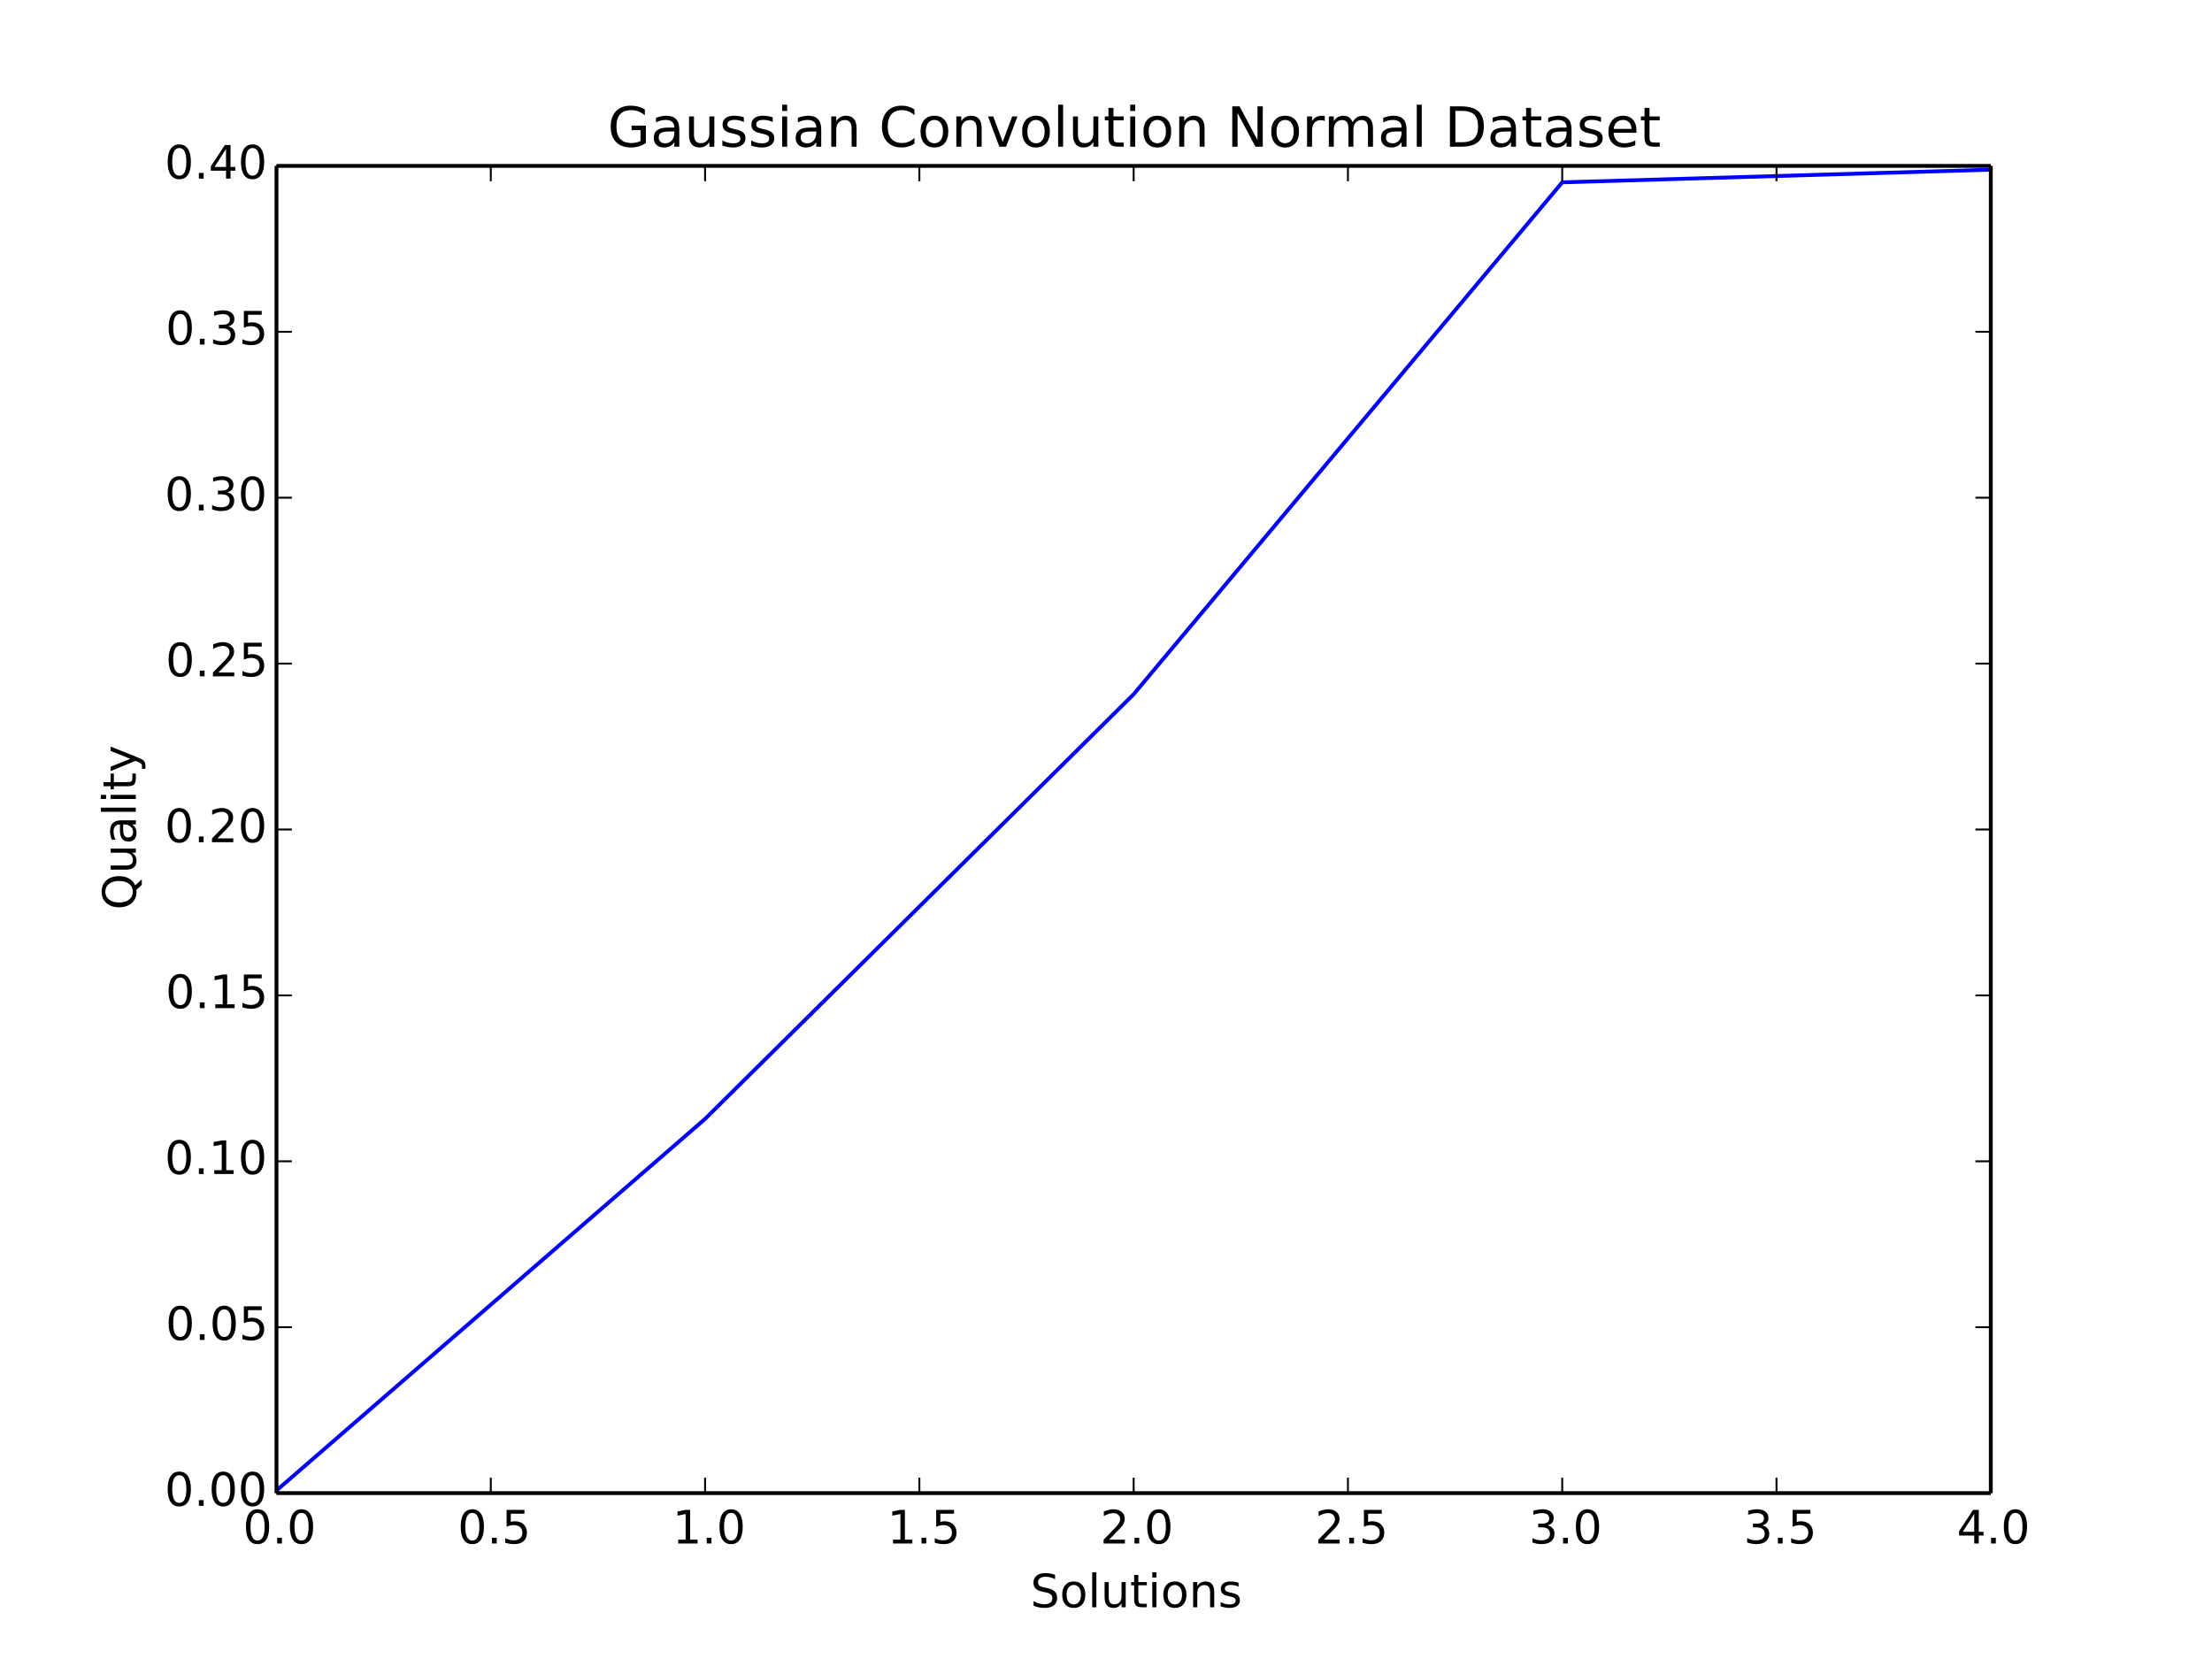
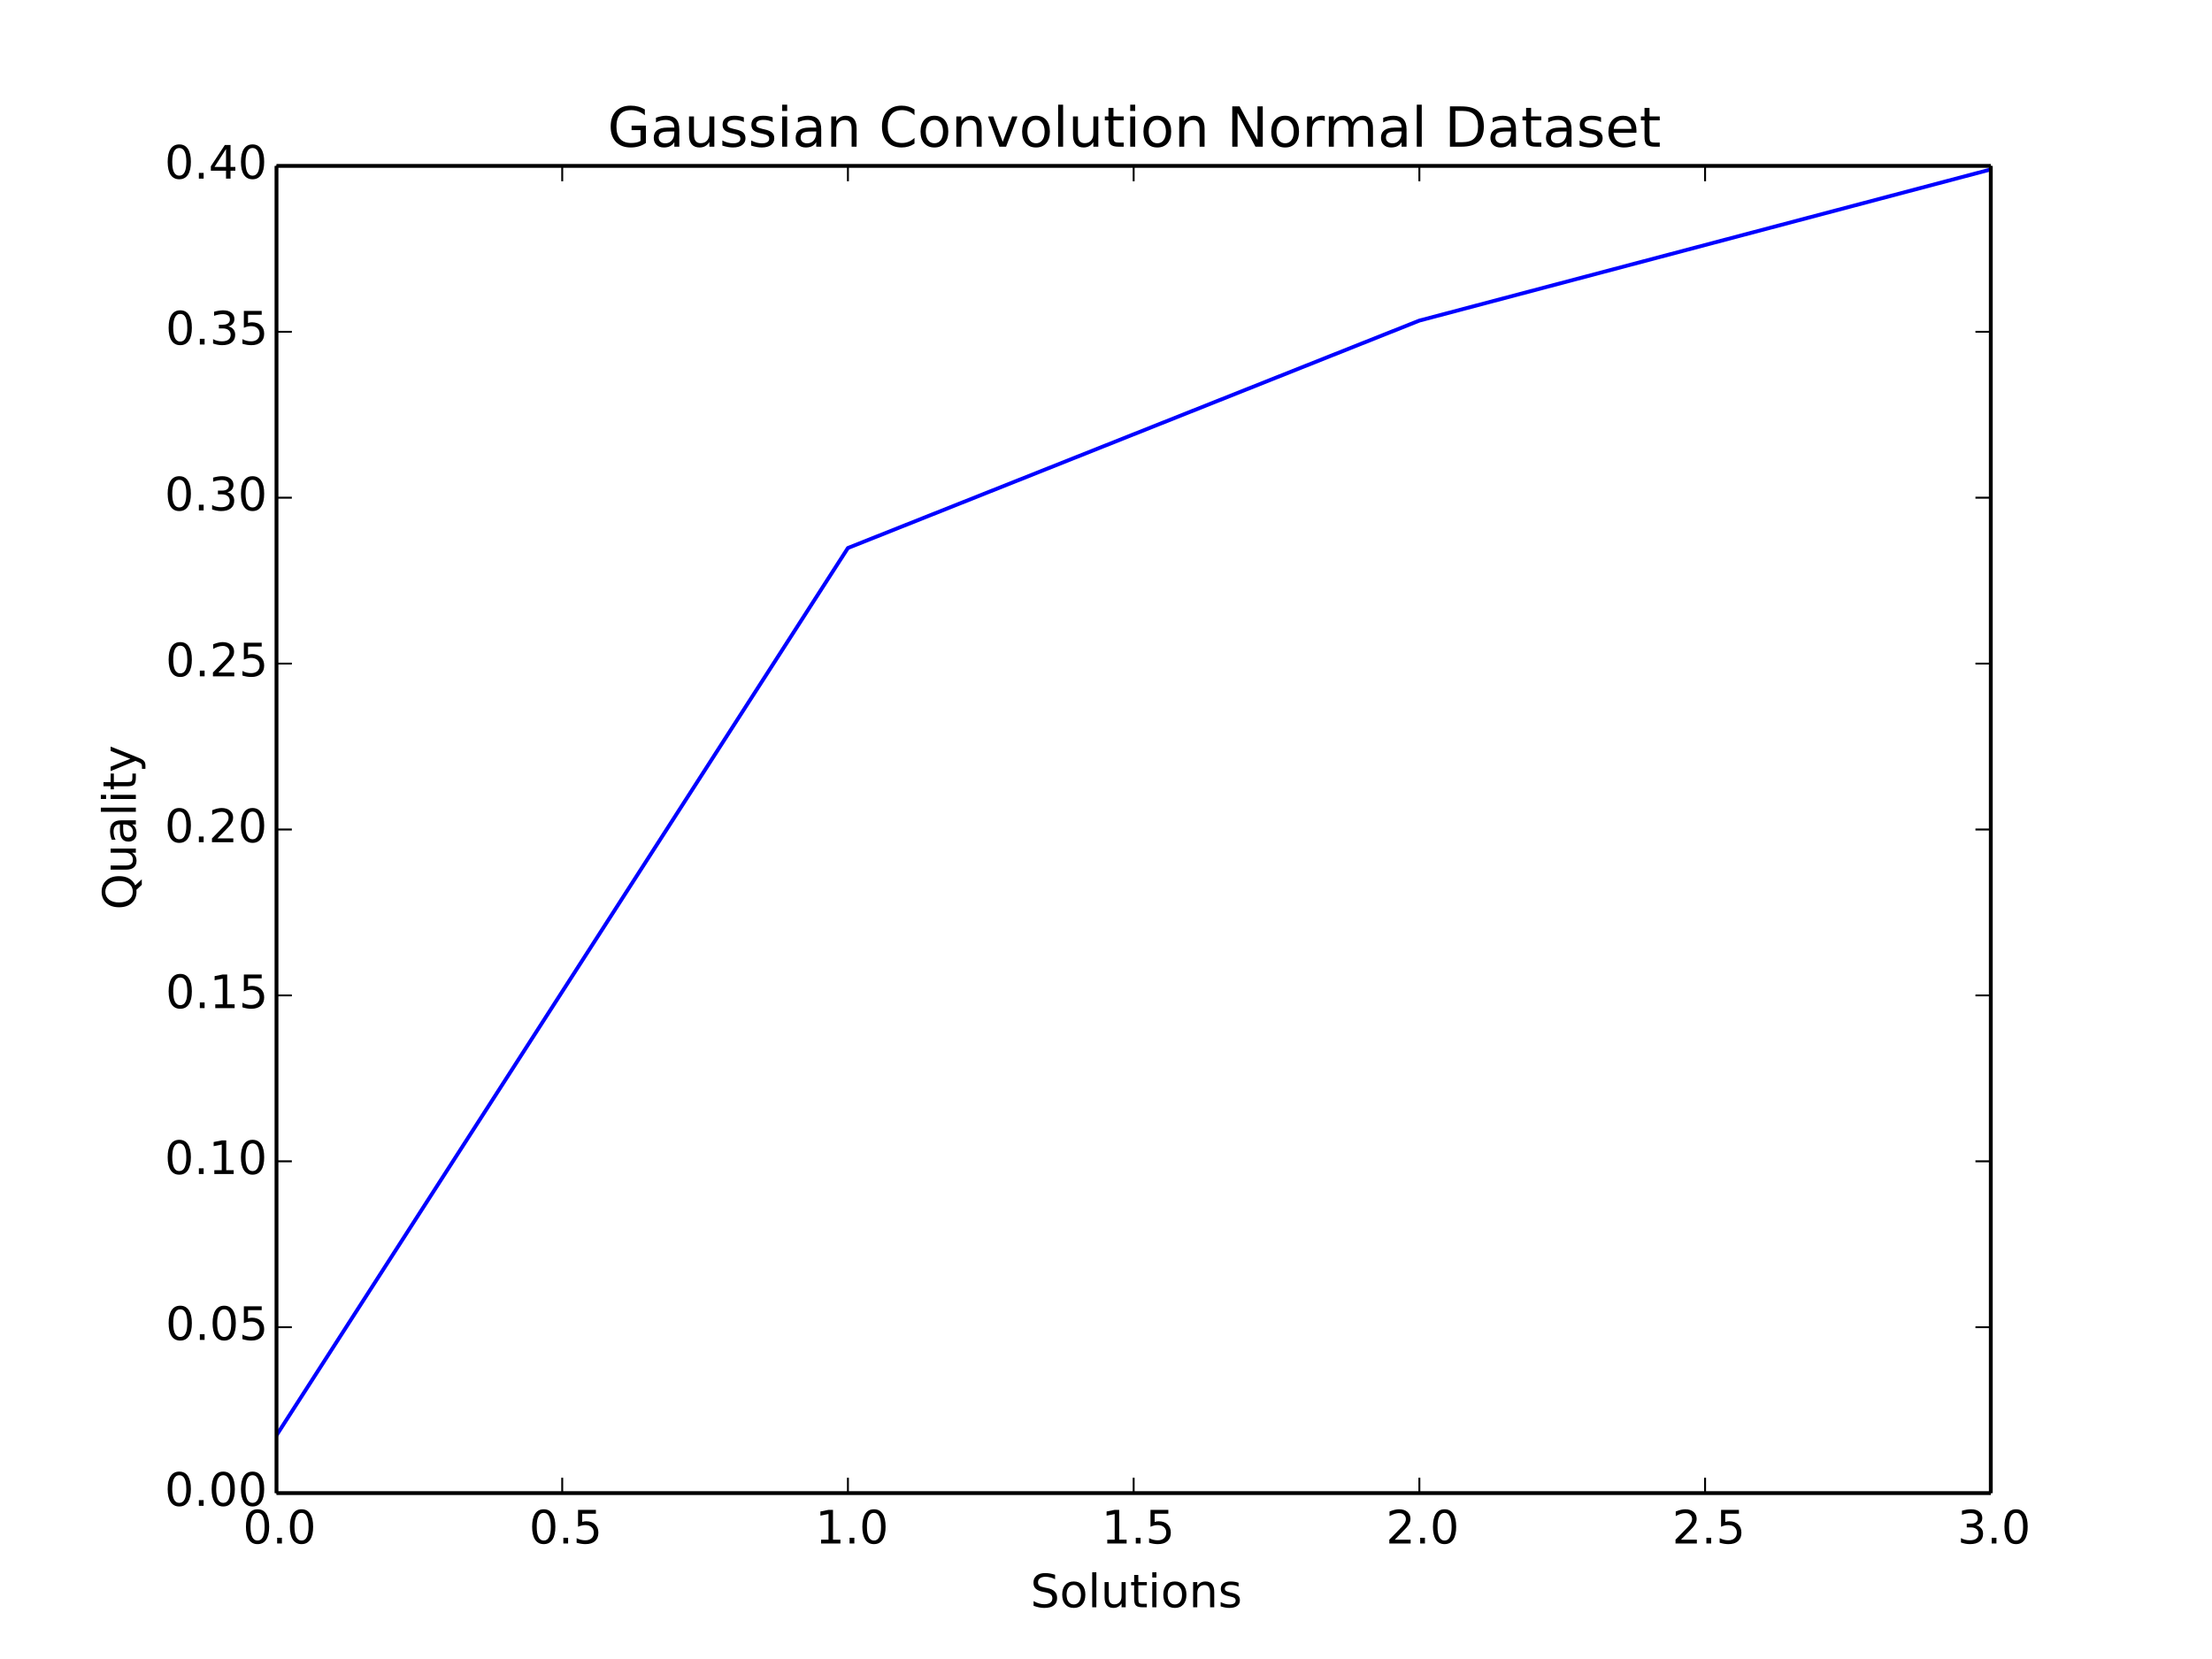
<svg xmlns="http://www.w3.org/2000/svg" xmlns:xlink="http://www.w3.org/1999/xlink" height="432pt" version="1.1" viewBox="0 0 576 432" width="576pt">
  <defs>
    <style type="text/css">
*{stroke-linecap:butt;stroke-linejoin:round;}
  </style>
  </defs>
  <g id="figure_1">
    <g id="patch_1">
      <path d=" M0 432 L576 432 L576 0 L0 0 z " style="fill:#ffffff;" />
    </g>
    <g id="axes_1">
      <g id="patch_2">
        <path d=" M72 388.8 L518.4 388.8 L518.4 43.2 L72 43.2 z " style="fill:#ffffff;" />
      </g>
      <g id="line2d_1">
-         <path clip-path="url(#p7ff5b81e1d)" d=" M72 388.116 L183.6 291.36 L295.2 180.784 L406.8 47.482 L518.4 44.183" style="fill:none;stroke:#0000ff;stroke-linecap:square;" />
+         <path clip-path="url(#p7ff5b81e1d)" d=" M72 373.75 L220.8 142.694 L369.6 83.48 L518.4 44.117" style="fill:none;stroke:#0000ff;stroke-linecap:square;" />
      </g>
      <g id="matplotlib.axis_1">
        <g id="xtick_1">
          <g id="line2d_2">
            <defs>
              <path d=" M0 0 L0 -4" id="m93b0483c22" style="stroke:#000000;stroke-width:0.5;" />
            </defs>
            <g>
              <use style="stroke:#000000;stroke-width:0.5;" x="72.0" xlink:href="#m93b0483c22" y="388.8" />
            </g>
          </g>
          <g id="line2d_3">
            <defs>
              <path d=" M0 0 L0 4" id="m741efc42ff" style="stroke:#000000;stroke-width:0.5;" />
            </defs>
            <g>
              <use style="stroke:#000000;stroke-width:0.5;" x="72.0" xlink:href="#m741efc42ff" y="43.2" />
            </g>
          </g>
          <g id="text_1">
            <defs>
              <path d=" M31.781 66.406 Q24.172 66.406 20.328 58.906 Q16.5 51.422 16.5 36.375 Q16.5 21.391 20.328 13.891 Q24.172 6.391 31.781 6.391 Q39.453 6.391 43.281 13.891 Q47.125 21.391 47.125 36.375 Q47.125 51.422 43.281 58.906 Q39.453 66.406 31.781 66.406 M31.781 74.219 Q44.047 74.219 50.516 64.516 Q56.984 54.828 56.984 36.375 Q56.984 17.969 50.516 8.266 Q44.047 -1.422 31.781 -1.422 Q19.531 -1.422 13.062 8.266 Q6.594 17.969 6.594 36.375 Q6.594 54.828 13.062 64.516 Q19.531 74.219 31.781 74.219" id="BitstreamVeraSans-Roman-30" />
              <path d=" M10.688 12.406 L21 12.406 L21 0 L10.688 0 z " id="BitstreamVeraSans-Roman-2e" />
            </defs>
            <g transform="translate(63.25219 401.9181)scale(0.12 -0.12)">
              <use xlink:href="#BitstreamVeraSans-Roman-30" />
              <use x="63.623" xlink:href="#BitstreamVeraSans-Roman-2e" />
              <use x="95.41" xlink:href="#BitstreamVeraSans-Roman-30" />
            </g>
          </g>
        </g>
        <g id="xtick_2">
          <g id="line2d_4">
            <g>
-               <use style="stroke:#000000;stroke-width:0.5;" x="127.8" xlink:href="#m93b0483c22" y="388.8" />
+               <use style="stroke:#000000;stroke-width:0.5;" x="146.4" xlink:href="#m93b0483c22" y="388.8" />
            </g>
          </g>
          <g id="line2d_5">
            <g>
-               <use style="stroke:#000000;stroke-width:0.5;" x="127.8" xlink:href="#m741efc42ff" y="43.2" />
+               <use style="stroke:#000000;stroke-width:0.5;" x="146.4" xlink:href="#m741efc42ff" y="43.2" />
            </g>
          </g>
          <g id="text_2">
            <defs>
              <path d=" M10.797 72.906 L49.516 72.906 L49.516 64.594 L19.828 64.594 L19.828 46.734 Q21.969 47.469 24.109 47.828 Q26.266 48.188 28.422 48.188 Q40.625 48.188 47.75 41.5 Q54.891 34.812 54.891 23.391 Q54.891 11.625 47.562 5.094 Q40.234 -1.422 26.906 -1.422 Q22.312 -1.422 17.547 -0.641 Q12.797 0.141 7.719 1.703 L7.719 11.625 Q12.109 9.234 16.797 8.062 Q21.484 6.891 26.703 6.891 Q35.156 6.891 40.078 11.328 Q45.016 15.766 45.016 23.391 Q45.016 31 40.078 35.438 Q35.156 39.891 26.703 39.891 Q22.75 39.891 18.812 39.016 Q14.891 38.141 10.797 36.281 z " id="BitstreamVeraSans-Roman-35" />
            </defs>
-             <g transform="translate(119.1778 401.9181)scale(0.12 -0.12)">
+             <g transform="translate(137.7778 401.9181)scale(0.12 -0.12)">
              <use xlink:href="#BitstreamVeraSans-Roman-30" />
              <use x="63.623" xlink:href="#BitstreamVeraSans-Roman-2e" />
              <use x="95.41" xlink:href="#BitstreamVeraSans-Roman-35" />
            </g>
          </g>
        </g>
        <g id="xtick_3">
          <g id="line2d_6">
            <g>
-               <use style="stroke:#000000;stroke-width:0.5;" x="183.6" xlink:href="#m93b0483c22" y="388.8" />
+               <use style="stroke:#000000;stroke-width:0.5;" x="220.8" xlink:href="#m93b0483c22" y="388.8" />
            </g>
          </g>
          <g id="line2d_7">
            <g>
-               <use style="stroke:#000000;stroke-width:0.5;" x="183.6" xlink:href="#m741efc42ff" y="43.2" />
+               <use style="stroke:#000000;stroke-width:0.5;" x="220.8" xlink:href="#m741efc42ff" y="43.2" />
            </g>
          </g>
          <g id="text_3">
            <defs>
              <path d=" M12.406 8.297 L28.516 8.297 L28.516 63.922 L10.984 60.406 L10.984 69.391 L28.422 72.906 L38.281 72.906 L38.281 8.297 L54.391 8.297 L54.391 0 L12.406 0 z " id="BitstreamVeraSans-Roman-31" />
            </defs>
-             <g transform="translate(175.1156 401.9181)scale(0.12 -0.12)">
+             <g transform="translate(212.3156 401.9181)scale(0.12 -0.12)">
              <use xlink:href="#BitstreamVeraSans-Roman-31" />
              <use x="63.623" xlink:href="#BitstreamVeraSans-Roman-2e" />
              <use x="95.41" xlink:href="#BitstreamVeraSans-Roman-30" />
            </g>
          </g>
        </g>
        <g id="xtick_4">
          <g id="line2d_8">
            <g>
-               <use style="stroke:#000000;stroke-width:0.5;" x="239.4" xlink:href="#m93b0483c22" y="388.8" />
+               <use style="stroke:#000000;stroke-width:0.5;" x="295.2" xlink:href="#m93b0483c22" y="388.8" />
            </g>
          </g>
          <g id="line2d_9">
            <g>
-               <use style="stroke:#000000;stroke-width:0.5;" x="239.4" xlink:href="#m741efc42ff" y="43.2" />
+               <use style="stroke:#000000;stroke-width:0.5;" x="295.2" xlink:href="#m741efc42ff" y="43.2" />
            </g>
          </g>
          <g id="text_4">
-             <g transform="translate(231.0412 401.9181)scale(0.12 -0.12)">
+             <g transform="translate(286.8413 401.9181)scale(0.12 -0.12)">
              <use xlink:href="#BitstreamVeraSans-Roman-31" />
              <use x="63.623" xlink:href="#BitstreamVeraSans-Roman-2e" />
              <use x="95.41" xlink:href="#BitstreamVeraSans-Roman-35" />
            </g>
          </g>
        </g>
        <g id="xtick_5">
          <g id="line2d_10">
            <g>
-               <use style="stroke:#000000;stroke-width:0.5;" x="295.2" xlink:href="#m93b0483c22" y="388.8" />
+               <use style="stroke:#000000;stroke-width:0.5;" x="369.6" xlink:href="#m93b0483c22" y="388.8" />
            </g>
          </g>
          <g id="line2d_11">
            <g>
-               <use style="stroke:#000000;stroke-width:0.5;" x="295.2" xlink:href="#m741efc42ff" y="43.2" />
+               <use style="stroke:#000000;stroke-width:0.5;" x="369.6" xlink:href="#m741efc42ff" y="43.2" />
            </g>
          </g>
          <g id="text_5">
            <defs>
              <path d=" M19.188 8.297 L53.609 8.297 L53.609 0 L7.328 0 L7.328 8.297 Q12.938 14.109 22.625 23.891 Q32.328 33.688 34.812 36.531 Q39.547 41.844 41.422 45.531 Q43.312 49.219 43.312 52.781 Q43.312 58.594 39.234 62.25 Q35.156 65.922 28.609 65.922 Q23.969 65.922 18.812 64.312 Q13.672 62.703 7.812 59.422 L7.812 69.391 Q13.766 71.781 18.938 73 Q24.125 74.219 28.422 74.219 Q39.75 74.219 46.484 68.547 Q53.219 62.891 53.219 53.422 Q53.219 48.922 51.531 44.891 Q49.859 40.875 45.406 35.406 Q44.188 33.984 37.641 27.219 Q31.109 20.453 19.188 8.297" id="BitstreamVeraSans-Roman-32" />
            </defs>
-             <g transform="translate(286.4962 401.9181)scale(0.12 -0.12)">
+             <g transform="translate(360.8963 401.9181)scale(0.12 -0.12)">
              <use xlink:href="#BitstreamVeraSans-Roman-32" />
              <use x="63.623" xlink:href="#BitstreamVeraSans-Roman-2e" />
              <use x="95.41" xlink:href="#BitstreamVeraSans-Roman-30" />
            </g>
          </g>
        </g>
        <g id="xtick_6">
          <g id="line2d_12">
            <g>
-               <use style="stroke:#000000;stroke-width:0.5;" x="351.0" xlink:href="#m93b0483c22" y="388.8" />
+               <use style="stroke:#000000;stroke-width:0.5;" x="444.0" xlink:href="#m93b0483c22" y="388.8" />
            </g>
          </g>
          <g id="line2d_13">
            <g>
-               <use style="stroke:#000000;stroke-width:0.5;" x="351.0" xlink:href="#m741efc42ff" y="43.2" />
+               <use style="stroke:#000000;stroke-width:0.5;" x="444.0" xlink:href="#m741efc42ff" y="43.2" />
            </g>
          </g>
          <g id="text_6">
-             <g transform="translate(342.4219 401.9181)scale(0.12 -0.12)">
+             <g transform="translate(435.4219 401.9181)scale(0.12 -0.12)">
              <use xlink:href="#BitstreamVeraSans-Roman-32" />
              <use x="63.623" xlink:href="#BitstreamVeraSans-Roman-2e" />
              <use x="95.41" xlink:href="#BitstreamVeraSans-Roman-35" />
            </g>
          </g>
        </g>
        <g id="xtick_7">
          <g id="line2d_14">
            <g>
-               <use style="stroke:#000000;stroke-width:0.5;" x="406.8" xlink:href="#m93b0483c22" y="388.8" />
+               <use style="stroke:#000000;stroke-width:0.5;" x="518.4" xlink:href="#m93b0483c22" y="388.8" />
            </g>
          </g>
          <g id="line2d_15">
            <g>
-               <use style="stroke:#000000;stroke-width:0.5;" x="406.8" xlink:href="#m741efc42ff" y="43.2" />
+               <use style="stroke:#000000;stroke-width:0.5;" x="518.4" xlink:href="#m741efc42ff" y="43.2" />
            </g>
          </g>
          <g id="text_7">
            <defs>
              <path d=" M40.578 39.312 Q47.656 37.797 51.625 33 Q55.609 28.219 55.609 21.188 Q55.609 10.406 48.188 4.484 Q40.766 -1.422 27.094 -1.422 Q22.516 -1.422 17.656 -0.516 Q12.797 0.391 7.625 2.203 L7.625 11.719 Q11.719 9.328 16.594 8.109 Q21.484 6.891 26.812 6.891 Q36.078 6.891 40.938 10.547 Q45.797 14.203 45.797 21.188 Q45.797 27.641 41.281 31.266 Q36.766 34.906 28.719 34.906 L20.219 34.906 L20.219 43.016 L29.109 43.016 Q36.375 43.016 40.234 45.922 Q44.094 48.828 44.094 54.297 Q44.094 59.906 40.109 62.906 Q36.141 65.922 28.719 65.922 Q24.656 65.922 20.016 65.031 Q15.375 64.156 9.812 62.312 L9.812 71.094 Q15.438 72.656 20.344 73.438 Q25.25 74.219 29.594 74.219 Q40.828 74.219 47.359 69.109 Q53.906 64.016 53.906 55.328 Q53.906 49.266 50.438 45.094 Q46.969 40.922 40.578 39.312" id="BitstreamVeraSans-Roman-33" />
            </defs>
-             <g transform="translate(398.1141 401.9181)scale(0.12 -0.12)">
+             <g transform="translate(509.7141 401.9181)scale(0.12 -0.12)">
              <use xlink:href="#BitstreamVeraSans-Roman-33" />
              <use x="63.623" xlink:href="#BitstreamVeraSans-Roman-2e" />
              <use x="95.41" xlink:href="#BitstreamVeraSans-Roman-30" />
            </g>
          </g>
        </g>
-         <g id="xtick_8">
-           <g id="line2d_16">
-             <g>
-               <use style="stroke:#000000;stroke-width:0.5;" x="462.6" xlink:href="#m93b0483c22" y="388.8" />
-             </g>
-           </g>
-           <g id="line2d_17">
-             <g>
-               <use style="stroke:#000000;stroke-width:0.5;" x="462.6" xlink:href="#m741efc42ff" y="43.2" />
-             </g>
-           </g>
-           <g id="text_8">
-             <g transform="translate(454.0397 401.9181)scale(0.12 -0.12)">
-               <use xlink:href="#BitstreamVeraSans-Roman-33" />
-               <use x="63.623" xlink:href="#BitstreamVeraSans-Roman-2e" />
-               <use x="95.41" xlink:href="#BitstreamVeraSans-Roman-35" />
-             </g>
-           </g>
-         </g>
-         <g id="xtick_9">
-           <g id="line2d_18">
-             <g>
-               <use style="stroke:#000000;stroke-width:0.5;" x="518.4" xlink:href="#m93b0483c22" y="388.8" />
-             </g>
-           </g>
-           <g id="line2d_19">
-             <g>
-               <use style="stroke:#000000;stroke-width:0.5;" x="518.4" xlink:href="#m741efc42ff" y="43.2" />
-             </g>
-           </g>
-           <g id="text_9">
-             <defs>
-               <path d=" M37.797 64.312 L12.891 25.391 L37.797 25.391 z  M35.203 72.906 L47.609 72.906 L47.609 25.391 L58.016 25.391 L58.016 17.188 L47.609 17.188 L47.609 0 L37.797 0 L37.797 17.188 L4.891 17.188 L4.891 26.703 z " id="BitstreamVeraSans-Roman-34" />
-             </defs>
-             <g transform="translate(509.55 401.9181)scale(0.12 -0.12)">
-               <use xlink:href="#BitstreamVeraSans-Roman-34" />
-               <use x="63.623" xlink:href="#BitstreamVeraSans-Roman-2e" />
-               <use x="95.41" xlink:href="#BitstreamVeraSans-Roman-30" />
-             </g>
-           </g>
-         </g>
-         <g id="text_10">
+         <g id="text_8">
          <defs>
            <path d=" M54.891 33.016 L54.891 0 L45.906 0 L45.906 32.719 Q45.906 40.484 42.875 44.328 Q39.844 48.188 33.797 48.188 Q26.516 48.188 22.312 43.547 Q18.109 38.922 18.109 30.906 L18.109 0 L9.078 0 L9.078 54.688 L18.109 54.688 L18.109 46.188 Q21.344 51.125 25.703 53.562 Q30.078 56 35.797 56 Q45.219 56 50.047 50.172 Q54.891 44.344 54.891 33.016" id="BitstreamVeraSans-Roman-6e" />
            <path d=" M30.609 48.391 Q23.391 48.391 19.188 42.75 Q14.984 37.109 14.984 27.297 Q14.984 17.484 19.156 11.844 Q23.344 6.203 30.609 6.203 Q37.797 6.203 41.984 11.859 Q46.188 17.531 46.188 27.297 Q46.188 37.016 41.984 42.703 Q37.797 48.391 30.609 48.391 M30.609 56 Q42.328 56 49.016 48.375 Q55.719 40.766 55.719 27.297 Q55.719 13.875 49.016 6.219 Q42.328 -1.422 30.609 -1.422 Q18.844 -1.422 12.172 6.219 Q5.516 13.875 5.516 27.297 Q5.516 40.766 12.172 48.375 Q18.844 56 30.609 56" id="BitstreamVeraSans-Roman-6f" />
            <path d=" M9.422 75.984 L18.406 75.984 L18.406 0 L9.422 0 z " id="BitstreamVeraSans-Roman-6c" />
            <path d=" M53.516 70.516 L53.516 60.891 Q47.906 63.578 42.922 64.891 Q37.938 66.219 33.297 66.219 Q25.25 66.219 20.875 63.094 Q16.5 59.969 16.5 54.203 Q16.5 49.359 19.406 46.891 Q22.312 44.438 30.422 42.922 L36.375 41.703 Q47.406 39.594 52.656 34.297 Q57.906 29 57.906 20.125 Q57.906 9.516 50.797 4.047 Q43.703 -1.422 29.984 -1.422 Q24.812 -1.422 18.969 -0.25 Q13.141 0.922 6.891 3.219 L6.891 13.375 Q12.891 10.016 18.656 8.297 Q24.422 6.594 29.984 6.594 Q38.422 6.594 43.016 9.906 Q47.609 13.234 47.609 19.391 Q47.609 24.75 44.312 27.781 Q41.016 30.812 33.5 32.328 L27.484 33.5 Q16.453 35.688 11.516 40.375 Q6.594 45.062 6.594 53.422 Q6.594 63.094 13.406 68.656 Q20.219 74.219 32.172 74.219 Q37.312 74.219 42.625 73.281 Q47.953 72.359 53.516 70.516" id="BitstreamVeraSans-Roman-53" />
            <path d=" M9.422 54.688 L18.406 54.688 L18.406 0 L9.422 0 z  M9.422 75.984 L18.406 75.984 L18.406 64.594 L9.422 64.594 z " id="BitstreamVeraSans-Roman-69" />
            <path d=" M18.312 70.219 L18.312 54.688 L36.812 54.688 L36.812 47.703 L18.312 47.703 L18.312 18.016 Q18.312 11.328 20.141 9.422 Q21.969 7.516 27.594 7.516 L36.812 7.516 L36.812 0 L27.594 0 Q17.188 0 13.234 3.875 Q9.281 7.766 9.281 18.016 L9.281 47.703 L2.688 47.703 L2.688 54.688 L9.281 54.688 L9.281 70.219 z " id="BitstreamVeraSans-Roman-74" />
            <path d=" M8.5 21.578 L8.5 54.688 L17.484 54.688 L17.484 21.922 Q17.484 14.156 20.5 10.266 Q23.531 6.391 29.594 6.391 Q36.859 6.391 41.078 11.031 Q45.312 15.672 45.312 23.688 L45.312 54.688 L54.297 54.688 L54.297 0 L45.312 0 L45.312 8.406 Q42.047 3.422 37.719 1 Q33.406 -1.422 27.688 -1.422 Q18.266 -1.422 13.375 4.438 Q8.5 10.297 8.5 21.578" id="BitstreamVeraSans-Roman-75" />
            <path d=" M44.281 53.078 L44.281 44.578 Q40.484 46.531 36.375 47.5 Q32.281 48.484 27.875 48.484 Q21.188 48.484 17.844 46.438 Q14.5 44.391 14.5 40.281 Q14.5 37.156 16.891 35.375 Q19.281 33.594 26.516 31.984 L29.594 31.297 Q39.156 29.25 43.188 25.516 Q47.219 21.781 47.219 15.094 Q47.219 7.469 41.188 3.016 Q35.156 -1.422 24.609 -1.422 Q20.219 -1.422 15.453 -0.562 Q10.688 0.297 5.422 2 L5.422 11.281 Q10.406 8.688 15.234 7.391 Q20.062 6.109 24.812 6.109 Q31.156 6.109 34.562 8.281 Q37.984 10.453 37.984 14.406 Q37.984 18.062 35.516 20.016 Q33.062 21.969 24.703 23.781 L21.578 24.516 Q13.234 26.266 9.516 29.906 Q5.812 33.547 5.812 39.891 Q5.812 47.609 11.281 51.797 Q16.75 56 26.812 56 Q31.781 56 36.172 55.266 Q40.578 54.547 44.281 53.078" id="BitstreamVeraSans-Roman-73" />
          </defs>
          <g transform="translate(268.32 418.5319)scale(0.12 -0.12)">
            <use xlink:href="#BitstreamVeraSans-Roman-53" />
            <use x="63.477" xlink:href="#BitstreamVeraSans-Roman-6f" />
            <use x="124.658" xlink:href="#BitstreamVeraSans-Roman-6c" />
            <use x="152.441" xlink:href="#BitstreamVeraSans-Roman-75" />
            <use x="215.82" xlink:href="#BitstreamVeraSans-Roman-74" />
            <use x="255.029" xlink:href="#BitstreamVeraSans-Roman-69" />
            <use x="282.812" xlink:href="#BitstreamVeraSans-Roman-6f" />
            <use x="343.994" xlink:href="#BitstreamVeraSans-Roman-6e" />
            <use x="407.373" xlink:href="#BitstreamVeraSans-Roman-73" />
          </g>
        </g>
      </g>
      <g id="matplotlib.axis_2">
        <g id="ytick_1">
+           <g id="line2d_16">
+             <defs>
+               <path d=" M0 0 L4 0" id="m728421d6d4" style="stroke:#000000;stroke-width:0.5;" />
+             </defs>
+             <g>
+               <use style="stroke:#000000;stroke-width:0.5;" x="72.0" xlink:href="#m728421d6d4" y="388.8" />
+             </g>
+           </g>
+           <g id="line2d_17">
+             <defs>
+               <path d=" M0 0 L-4 0" id="mcb0005524f" style="stroke:#000000;stroke-width:0.5;" />
+             </defs>
+             <g>
+               <use style="stroke:#000000;stroke-width:0.5;" x="518.4" xlink:href="#mcb0005524f" y="388.8" />
+             </g>
+           </g>
+           <g id="text_9">
+             <g transform="translate(42.86937 392.1112)scale(0.12 -0.12)">
+               <use xlink:href="#BitstreamVeraSans-Roman-30" />
+               <use x="63.623" xlink:href="#BitstreamVeraSans-Roman-2e" />
+               <use x="95.41" xlink:href="#BitstreamVeraSans-Roman-30" />
+               <use x="159.033" xlink:href="#BitstreamVeraSans-Roman-30" />
+             </g>
+           </g>
+         </g>
+         <g id="ytick_2">
+           <g id="line2d_18">
+             <g>
+               <use style="stroke:#000000;stroke-width:0.5;" x="72.0" xlink:href="#m728421d6d4" y="345.6" />
+             </g>
+           </g>
+           <g id="line2d_19">
+             <g>
+               <use style="stroke:#000000;stroke-width:0.5;" x="518.4" xlink:href="#mcb0005524f" y="345.6" />
+             </g>
+           </g>
+           <g id="text_10">
+             <g transform="translate(43.12062 348.9112)scale(0.12 -0.12)">
+               <use xlink:href="#BitstreamVeraSans-Roman-30" />
+               <use x="63.623" xlink:href="#BitstreamVeraSans-Roman-2e" />
+               <use x="95.41" xlink:href="#BitstreamVeraSans-Roman-30" />
+               <use x="159.033" xlink:href="#BitstreamVeraSans-Roman-35" />
+             </g>
+           </g>
+         </g>
+         <g id="ytick_3">
          <g id="line2d_20">
-             <defs>
-               <path d=" M0 0 L4 0" id="m728421d6d4" style="stroke:#000000;stroke-width:0.5;" />
-             </defs>
-             <g>
-               <use style="stroke:#000000;stroke-width:0.5;" x="72.0" xlink:href="#m728421d6d4" y="388.8" />
+             <g>
+               <use style="stroke:#000000;stroke-width:0.5;" x="72.0" xlink:href="#m728421d6d4" y="302.4" />
            </g>
          </g>
          <g id="line2d_21">
-             <defs>
-               <path d=" M0 0 L-4 0" id="mcb0005524f" style="stroke:#000000;stroke-width:0.5;" />
-             </defs>
-             <g>
-               <use style="stroke:#000000;stroke-width:0.5;" x="518.4" xlink:href="#mcb0005524f" y="388.8" />
+             <g>
+               <use style="stroke:#000000;stroke-width:0.5;" x="518.4" xlink:href="#mcb0005524f" y="302.4" />
            </g>
          </g>
          <g id="text_11">
-             <g transform="translate(42.86937 392.1112)scale(0.12 -0.12)">
-               <use xlink:href="#BitstreamVeraSans-Roman-30" />
-               <use x="63.623" xlink:href="#BitstreamVeraSans-Roman-2e" />
-               <use x="95.41" xlink:href="#BitstreamVeraSans-Roman-30" />
-               <use x="159.033" xlink:href="#BitstreamVeraSans-Roman-30" />
-             </g>
-           </g>
-         </g>
-         <g id="ytick_2">
-           <g id="line2d_22">
-             <g>
-               <use style="stroke:#000000;stroke-width:0.5;" x="72.0" xlink:href="#m728421d6d4" y="345.6" />
-             </g>
-           </g>
-           <g id="line2d_23">
-             <g>
-               <use style="stroke:#000000;stroke-width:0.5;" x="518.4" xlink:href="#mcb0005524f" y="345.6" />
-             </g>
-           </g>
-           <g id="text_12">
-             <g transform="translate(43.12062 348.9112)scale(0.12 -0.12)">
-               <use xlink:href="#BitstreamVeraSans-Roman-30" />
-               <use x="63.623" xlink:href="#BitstreamVeraSans-Roman-2e" />
-               <use x="95.41" xlink:href="#BitstreamVeraSans-Roman-30" />
-               <use x="159.033" xlink:href="#BitstreamVeraSans-Roman-35" />
-             </g>
-           </g>
-         </g>
-         <g id="ytick_3">
-           <g id="line2d_24">
-             <g>
-               <use style="stroke:#000000;stroke-width:0.5;" x="72.0" xlink:href="#m728421d6d4" y="302.4" />
-             </g>
-           </g>
-           <g id="line2d_25">
-             <g>
-               <use style="stroke:#000000;stroke-width:0.5;" x="518.4" xlink:href="#mcb0005524f" y="302.4" />
-             </g>
-           </g>
-           <g id="text_13">
            <g transform="translate(42.86937 305.7113)scale(0.12 -0.12)">
              <use xlink:href="#BitstreamVeraSans-Roman-30" />
              <use x="63.623" xlink:href="#BitstreamVeraSans-Roman-2e" />
              <use x="95.41" xlink:href="#BitstreamVeraSans-Roman-31" />
              <use x="159.033" xlink:href="#BitstreamVeraSans-Roman-30" />
            </g>
          </g>
        </g>
        <g id="ytick_4">
-           <g id="line2d_26">
+           <g id="line2d_22">
            <g>
              <use style="stroke:#000000;stroke-width:0.5;" x="72.0" xlink:href="#m728421d6d4" y="259.2" />
            </g>
          </g>
-           <g id="line2d_27">
+           <g id="line2d_23">
            <g>
              <use style="stroke:#000000;stroke-width:0.5;" x="518.4" xlink:href="#mcb0005524f" y="259.2" />
            </g>
          </g>
-           <g id="text_14">
+           <g id="text_12">
            <g transform="translate(43.12062 262.5113)scale(0.12 -0.12)">
              <use xlink:href="#BitstreamVeraSans-Roman-30" />
              <use x="63.623" xlink:href="#BitstreamVeraSans-Roman-2e" />
              <use x="95.41" xlink:href="#BitstreamVeraSans-Roman-31" />
              <use x="159.033" xlink:href="#BitstreamVeraSans-Roman-35" />
            </g>
          </g>
        </g>
        <g id="ytick_5">
-           <g id="line2d_28">
+           <g id="line2d_24">
            <g>
              <use style="stroke:#000000;stroke-width:0.5;" x="72.0" xlink:href="#m728421d6d4" y="216.0" />
            </g>
          </g>
-           <g id="line2d_29">
+           <g id="line2d_25">
            <g>
              <use style="stroke:#000000;stroke-width:0.5;" x="518.4" xlink:href="#mcb0005524f" y="216.0" />
            </g>
          </g>
-           <g id="text_15">
+           <g id="text_13">
            <g transform="translate(42.86937 219.3113)scale(0.12 -0.12)">
              <use xlink:href="#BitstreamVeraSans-Roman-30" />
              <use x="63.623" xlink:href="#BitstreamVeraSans-Roman-2e" />
              <use x="95.41" xlink:href="#BitstreamVeraSans-Roman-32" />
              <use x="159.033" xlink:href="#BitstreamVeraSans-Roman-30" />
            </g>
          </g>
        </g>
        <g id="ytick_6">
-           <g id="line2d_30">
+           <g id="line2d_26">
            <g>
              <use style="stroke:#000000;stroke-width:0.5;" x="72.0" xlink:href="#m728421d6d4" y="172.8" />
            </g>
          </g>
-           <g id="line2d_31">
+           <g id="line2d_27">
            <g>
              <use style="stroke:#000000;stroke-width:0.5;" x="518.4" xlink:href="#mcb0005524f" y="172.8" />
            </g>
          </g>
-           <g id="text_16">
+           <g id="text_14">
            <g transform="translate(43.12062 176.1113)scale(0.12 -0.12)">
              <use xlink:href="#BitstreamVeraSans-Roman-30" />
              <use x="63.623" xlink:href="#BitstreamVeraSans-Roman-2e" />
              <use x="95.41" xlink:href="#BitstreamVeraSans-Roman-32" />
              <use x="159.033" xlink:href="#BitstreamVeraSans-Roman-35" />
            </g>
          </g>
        </g>
        <g id="ytick_7">
-           <g id="line2d_32">
+           <g id="line2d_28">
            <g>
              <use style="stroke:#000000;stroke-width:0.5;" x="72.0" xlink:href="#m728421d6d4" y="129.6" />
            </g>
          </g>
-           <g id="line2d_33">
+           <g id="line2d_29">
            <g>
              <use style="stroke:#000000;stroke-width:0.5;" x="518.4" xlink:href="#mcb0005524f" y="129.6" />
            </g>
          </g>
-           <g id="text_17">
+           <g id="text_15">
            <g transform="translate(42.86937 132.9112)scale(0.12 -0.12)">
              <use xlink:href="#BitstreamVeraSans-Roman-30" />
              <use x="63.623" xlink:href="#BitstreamVeraSans-Roman-2e" />
              <use x="95.41" xlink:href="#BitstreamVeraSans-Roman-33" />
              <use x="159.033" xlink:href="#BitstreamVeraSans-Roman-30" />
            </g>
          </g>
        </g>
        <g id="ytick_8">
-           <g id="line2d_34">
+           <g id="line2d_30">
            <g>
              <use style="stroke:#000000;stroke-width:0.5;" x="72.0" xlink:href="#m728421d6d4" y="86.4" />
            </g>
          </g>
-           <g id="line2d_35">
+           <g id="line2d_31">
            <g>
              <use style="stroke:#000000;stroke-width:0.5;" x="518.4" xlink:href="#mcb0005524f" y="86.4" />
            </g>
          </g>
-           <g id="text_18">
+           <g id="text_16">
            <g transform="translate(43.12062 89.71125)scale(0.12 -0.12)">
              <use xlink:href="#BitstreamVeraSans-Roman-30" />
              <use x="63.623" xlink:href="#BitstreamVeraSans-Roman-2e" />
              <use x="95.41" xlink:href="#BitstreamVeraSans-Roman-33" />
              <use x="159.033" xlink:href="#BitstreamVeraSans-Roman-35" />
            </g>
          </g>
        </g>
        <g id="ytick_9">
-           <g id="line2d_36">
+           <g id="line2d_32">
            <g>
              <use style="stroke:#000000;stroke-width:0.5;" x="72.0" xlink:href="#m728421d6d4" y="43.2" />
            </g>
          </g>
-           <g id="line2d_37">
+           <g id="line2d_33">
            <g>
              <use style="stroke:#000000;stroke-width:0.5;" x="518.4" xlink:href="#mcb0005524f" y="43.2" />
            </g>
          </g>
-           <g id="text_19">
+           <g id="text_17">
+             <defs>
+               <path d=" M37.797 64.312 L12.891 25.391 L37.797 25.391 z  M35.203 72.906 L47.609 72.906 L47.609 25.391 L58.016 25.391 L58.016 17.188 L47.609 17.188 L47.609 0 L37.797 0 L37.797 17.188 L4.891 17.188 L4.891 26.703 z " id="BitstreamVeraSans-Roman-34" />
+             </defs>
            <g transform="translate(42.86937 46.51125)scale(0.12 -0.12)">
              <use xlink:href="#BitstreamVeraSans-Roman-30" />
              <use x="63.623" xlink:href="#BitstreamVeraSans-Roman-2e" />
              <use x="95.41" xlink:href="#BitstreamVeraSans-Roman-34" />
              <use x="159.033" xlink:href="#BitstreamVeraSans-Roman-30" />
            </g>
          </g>
        </g>
-         <g id="text_20">
+         <g id="text_18">
          <defs>
            <path d=" M39.406 66.219 Q28.656 66.219 22.328 58.203 Q16.016 50.203 16.016 36.375 Q16.016 22.609 22.328 14.594 Q28.656 6.594 39.406 6.594 Q50.141 6.594 56.422 14.594 Q62.703 22.609 62.703 36.375 Q62.703 50.203 56.422 58.203 Q50.141 66.219 39.406 66.219 M53.219 1.312 L66.219 -12.891 L54.297 -12.891 L43.5 -1.219 Q41.891 -1.312 41.031 -1.359 Q40.188 -1.422 39.406 -1.422 Q24.031 -1.422 14.812 8.859 Q5.609 19.141 5.609 36.375 Q5.609 53.656 14.812 63.938 Q24.031 74.219 39.406 74.219 Q54.734 74.219 63.906 63.938 Q73.094 53.656 73.094 36.375 Q73.094 23.688 67.984 14.641 Q62.891 5.609 53.219 1.312" id="BitstreamVeraSans-Roman-51" />
            <path d=" M34.281 27.484 Q23.391 27.484 19.188 25 Q14.984 22.516 14.984 16.5 Q14.984 11.719 18.141 8.906 Q21.297 6.109 26.703 6.109 Q34.188 6.109 38.703 11.406 Q43.219 16.703 43.219 25.484 L43.219 27.484 z  M52.203 31.203 L52.203 0 L43.219 0 L43.219 8.297 Q40.141 3.328 35.547 0.953 Q30.953 -1.422 24.312 -1.422 Q15.922 -1.422 10.953 3.297 Q6 8.016 6 15.922 Q6 25.141 12.172 29.828 Q18.359 34.516 30.609 34.516 L43.219 34.516 L43.219 35.406 Q43.219 41.609 39.141 45 Q35.062 48.391 27.688 48.391 Q23 48.391 18.547 47.266 Q14.109 46.141 10.016 43.891 L10.016 52.203 Q14.938 54.109 19.578 55.047 Q24.219 56 28.609 56 Q40.484 56 46.344 49.844 Q52.203 43.703 52.203 31.203" id="BitstreamVeraSans-Roman-61" />
            <path d=" M32.172 -5.078 Q28.375 -14.844 24.75 -17.812 Q21.141 -20.797 15.094 -20.797 L7.906 -20.797 L7.906 -13.281 L13.188 -13.281 Q16.891 -13.281 18.938 -11.516 Q21 -9.766 23.484 -3.219 L25.094 0.875 L2.984 54.688 L12.5 54.688 L29.594 11.922 L46.688 54.688 L56.203 54.688 z " id="BitstreamVeraSans-Roman-79" />
          </defs>
          <g transform="translate(35.37375 236.9241)rotate(-90.0)scale(0.12 -0.12)">
            <use xlink:href="#BitstreamVeraSans-Roman-51" />
            <use x="78.711" xlink:href="#BitstreamVeraSans-Roman-75" />
            <use x="142.09" xlink:href="#BitstreamVeraSans-Roman-61" />
            <use x="203.369" xlink:href="#BitstreamVeraSans-Roman-6c" />
            <use x="231.152" xlink:href="#BitstreamVeraSans-Roman-69" />
            <use x="258.936" xlink:href="#BitstreamVeraSans-Roman-74" />
            <use x="298.145" xlink:href="#BitstreamVeraSans-Roman-79" />
          </g>
        </g>
      </g>
      <g id="patch_3">
        <path d=" M72 43.2 L518.4 43.2" style="fill:none;stroke:#000000;" />
      </g>
      <g id="patch_4">
        <path d=" M518.4 388.8 L518.4 43.2" style="fill:none;stroke:#000000;" />
      </g>
      <g id="patch_5">
        <path d=" M72 388.8 L518.4 388.8" style="fill:none;stroke:#000000;" />
      </g>
      <g id="patch_6">
        <path d=" M72 388.8 L72 43.2" style="fill:none;stroke:#000000;" />
      </g>
-       <g id="text_21">
+       <g id="text_19">
        <defs>
          <path id="BitstreamVeraSans-Roman-20" />
          <path d=" M9.812 72.906 L23.094 72.906 L55.422 11.922 L55.422 72.906 L64.984 72.906 L64.984 0 L51.703 0 L19.391 60.984 L19.391 0 L9.812 0 z " id="BitstreamVeraSans-Roman-4e" />
          <path d=" M52 44.188 Q55.375 50.25 60.062 53.125 Q64.75 56 71.094 56 Q79.641 56 84.281 50.016 Q88.922 44.047 88.922 33.016 L88.922 0 L79.891 0 L79.891 32.719 Q79.891 40.578 77.094 44.375 Q74.312 48.188 68.609 48.188 Q61.625 48.188 57.562 43.547 Q53.516 38.922 53.516 30.906 L53.516 0 L44.484 0 L44.484 32.719 Q44.484 40.625 41.703 44.406 Q38.922 48.188 33.109 48.188 Q26.219 48.188 22.156 43.531 Q18.109 38.875 18.109 30.906 L18.109 0 L9.078 0 L9.078 54.688 L18.109 54.688 L18.109 46.188 Q21.188 51.219 25.484 53.609 Q29.781 56 35.688 56 Q41.656 56 45.828 52.969 Q50 49.953 52 44.188" id="BitstreamVeraSans-Roman-6d" />
          <path d=" M59.516 10.406 L59.516 29.984 L43.406 29.984 L43.406 38.094 L69.281 38.094 L69.281 6.781 Q63.578 2.734 56.688 0.656 Q49.812 -1.422 42 -1.422 Q24.906 -1.422 15.25 8.562 Q5.609 18.562 5.609 36.375 Q5.609 54.25 15.25 64.234 Q24.906 74.219 42 74.219 Q49.125 74.219 55.547 72.453 Q61.969 70.703 67.391 67.281 L67.391 56.781 Q61.922 61.422 55.766 63.766 Q49.609 66.109 42.828 66.109 Q29.438 66.109 22.719 58.641 Q16.016 51.172 16.016 36.375 Q16.016 21.625 22.719 14.156 Q29.438 6.688 42.828 6.688 Q48.047 6.688 52.141 7.594 Q56.25 8.5 59.516 10.406" id="BitstreamVeraSans-Roman-47" />
          <path d=" M56.203 29.594 L56.203 25.203 L14.891 25.203 Q15.484 15.922 20.484 11.062 Q25.484 6.203 34.422 6.203 Q39.594 6.203 44.453 7.469 Q49.312 8.734 54.109 11.281 L54.109 2.781 Q49.266 0.734 44.188 -0.344 Q39.109 -1.422 33.891 -1.422 Q20.797 -1.422 13.156 6.188 Q5.516 13.812 5.516 26.812 Q5.516 40.234 12.766 48.109 Q20.016 56 32.328 56 Q43.359 56 49.781 48.891 Q56.203 41.797 56.203 29.594 M47.219 32.234 Q47.125 39.594 43.094 43.984 Q39.062 48.391 32.422 48.391 Q24.906 48.391 20.391 44.141 Q15.875 39.891 15.188 32.172 z " id="BitstreamVeraSans-Roman-65" />
          <path d=" M19.672 64.797 L19.672 8.109 L31.594 8.109 Q46.688 8.109 53.688 14.938 Q60.688 21.781 60.688 36.531 Q60.688 51.172 53.688 57.984 Q46.688 64.797 31.594 64.797 z  M9.812 72.906 L30.078 72.906 Q51.266 72.906 61.172 64.094 Q71.094 55.281 71.094 36.531 Q71.094 17.672 61.125 8.828 Q51.172 0 30.078 0 L9.812 0 z " id="BitstreamVeraSans-Roman-44" />
          <path d=" M64.406 67.281 L64.406 56.891 Q59.422 61.531 53.781 63.812 Q48.141 66.109 41.797 66.109 Q29.297 66.109 22.656 58.469 Q16.016 50.828 16.016 36.375 Q16.016 21.969 22.656 14.328 Q29.297 6.688 41.797 6.688 Q48.141 6.688 53.781 8.984 Q59.422 11.281 64.406 15.922 L64.406 5.609 Q59.234 2.094 53.438 0.328 Q47.656 -1.422 41.219 -1.422 Q24.656 -1.422 15.125 8.703 Q5.609 18.844 5.609 36.375 Q5.609 53.953 15.125 64.078 Q24.656 74.219 41.219 74.219 Q47.75 74.219 53.531 72.484 Q59.328 70.75 64.406 67.281" id="BitstreamVeraSans-Roman-43" />
          <path d=" M2.984 54.688 L12.5 54.688 L29.594 8.797 L46.688 54.688 L56.203 54.688 L35.688 0 L23.484 0 z " id="BitstreamVeraSans-Roman-76" />
          <path d=" M41.109 46.297 Q39.594 47.172 37.812 47.578 Q36.031 48 33.891 48 Q26.266 48 22.188 43.047 Q18.109 38.094 18.109 28.812 L18.109 0 L9.078 0 L9.078 54.688 L18.109 54.688 L18.109 46.188 Q20.953 51.172 25.484 53.578 Q30.031 56 36.531 56 Q37.453 56 38.578 55.875 Q39.703 55.766 41.062 55.516 z " id="BitstreamVeraSans-Roman-72" />
        </defs>
        <g transform="translate(158.2121 38.2)scale(0.144 -0.144)">
          <use xlink:href="#BitstreamVeraSans-Roman-47" />
          <use x="77.49" xlink:href="#BitstreamVeraSans-Roman-61" />
          <use x="138.77" xlink:href="#BitstreamVeraSans-Roman-75" />
          <use x="202.148" xlink:href="#BitstreamVeraSans-Roman-73" />
          <use x="254.248" xlink:href="#BitstreamVeraSans-Roman-73" />
          <use x="306.348" xlink:href="#BitstreamVeraSans-Roman-69" />
          <use x="334.131" xlink:href="#BitstreamVeraSans-Roman-61" />
          <use x="395.41" xlink:href="#BitstreamVeraSans-Roman-6e" />
          <use x="458.789" xlink:href="#BitstreamVeraSans-Roman-20" />
          <use x="490.576" xlink:href="#BitstreamVeraSans-Roman-43" />
          <use x="560.4" xlink:href="#BitstreamVeraSans-Roman-6f" />
          <use x="621.582" xlink:href="#BitstreamVeraSans-Roman-6e" />
          <use x="684.961" xlink:href="#BitstreamVeraSans-Roman-76" />
          <use x="744.141" xlink:href="#BitstreamVeraSans-Roman-6f" />
          <use x="805.322" xlink:href="#BitstreamVeraSans-Roman-6c" />
          <use x="833.105" xlink:href="#BitstreamVeraSans-Roman-75" />
          <use x="896.484" xlink:href="#BitstreamVeraSans-Roman-74" />
          <use x="935.693" xlink:href="#BitstreamVeraSans-Roman-69" />
          <use x="963.477" xlink:href="#BitstreamVeraSans-Roman-6f" />
          <use x="1024.658" xlink:href="#BitstreamVeraSans-Roman-6e" />
          <use x="1088.037" xlink:href="#BitstreamVeraSans-Roman-20" />
          <use x="1119.824" xlink:href="#BitstreamVeraSans-Roman-4e" />
          <use x="1194.629" xlink:href="#BitstreamVeraSans-Roman-6f" />
          <use x="1255.811" xlink:href="#BitstreamVeraSans-Roman-72" />
          <use x="1295.174" xlink:href="#BitstreamVeraSans-Roman-6d" />
          <use x="1392.586" xlink:href="#BitstreamVeraSans-Roman-61" />
          <use x="1453.865" xlink:href="#BitstreamVeraSans-Roman-6c" />
          <use x="1481.648" xlink:href="#BitstreamVeraSans-Roman-20" />
          <use x="1513.436" xlink:href="#BitstreamVeraSans-Roman-44" />
          <use x="1590.438" xlink:href="#BitstreamVeraSans-Roman-61" />
          <use x="1651.717" xlink:href="#BitstreamVeraSans-Roman-74" />
          <use x="1690.926" xlink:href="#BitstreamVeraSans-Roman-61" />
          <use x="1752.205" xlink:href="#BitstreamVeraSans-Roman-73" />
          <use x="1804.305" xlink:href="#BitstreamVeraSans-Roman-65" />
          <use x="1865.828" xlink:href="#BitstreamVeraSans-Roman-74" />
        </g>
      </g>
    </g>
  </g>
  <defs>
    <clipPath id="p7ff5b81e1d">
      <rect height="345.6" width="446.4" x="72.0" y="43.2" />
    </clipPath>
  </defs>
</svg>
